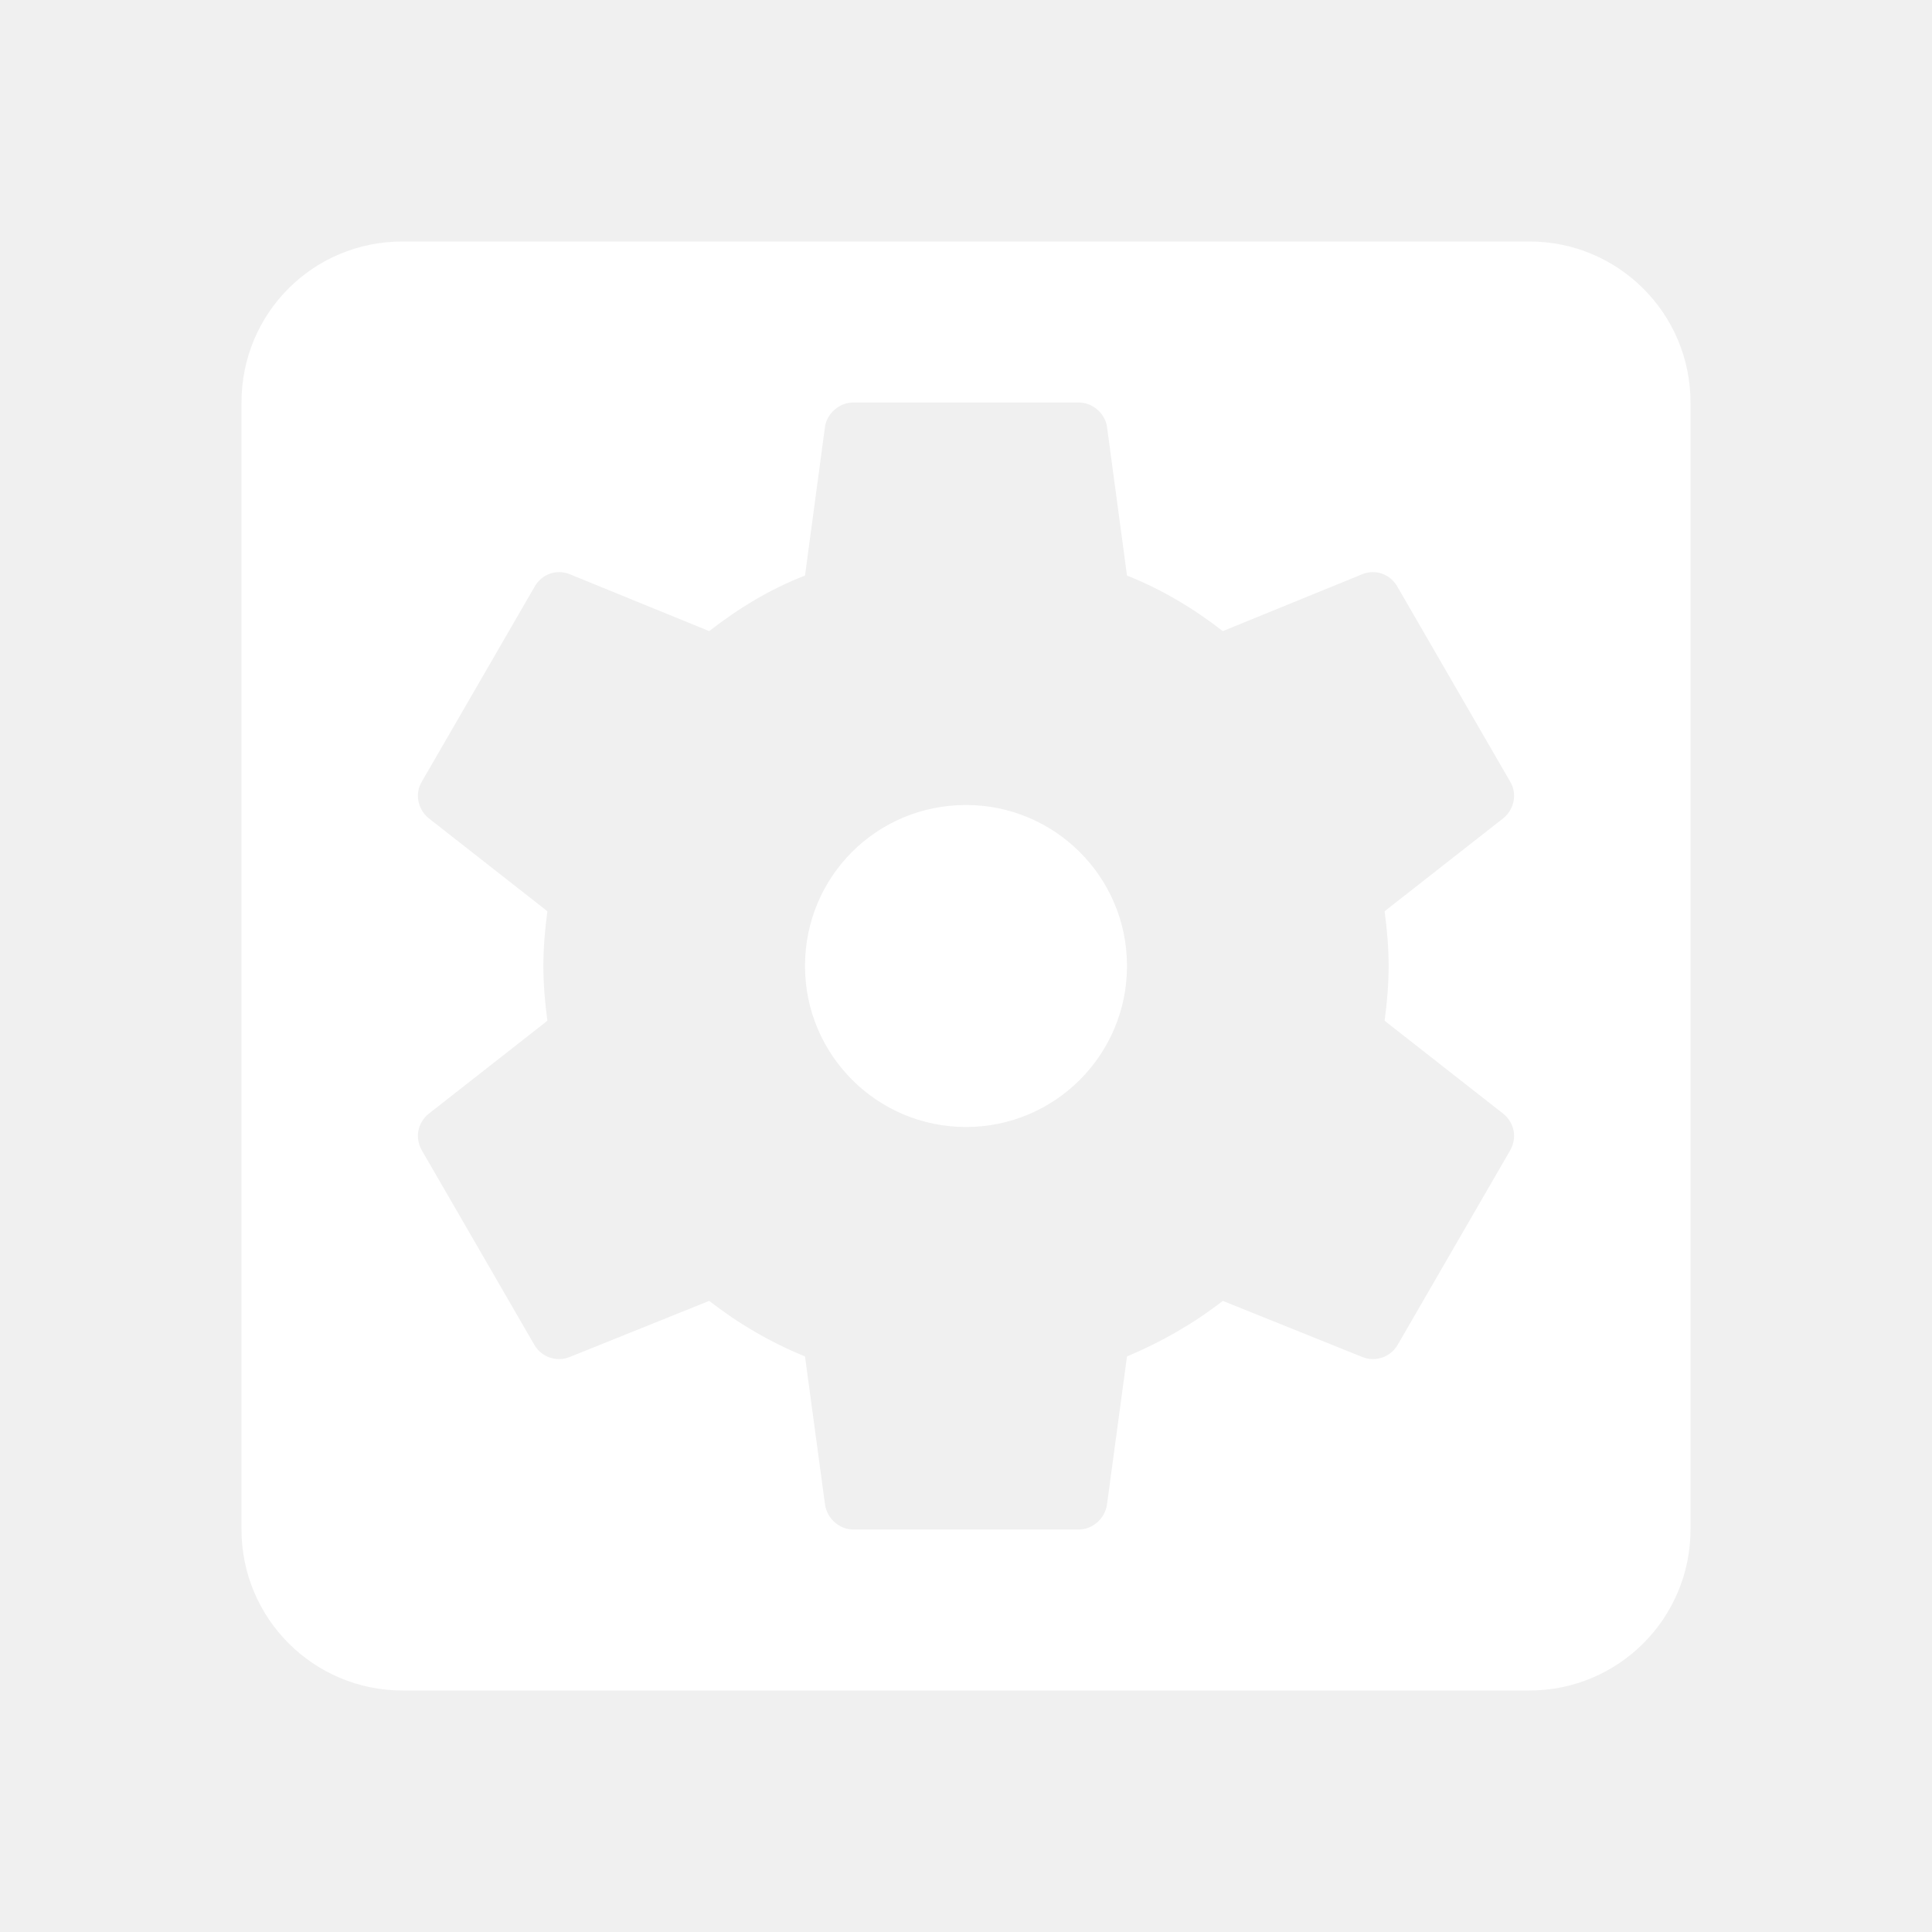
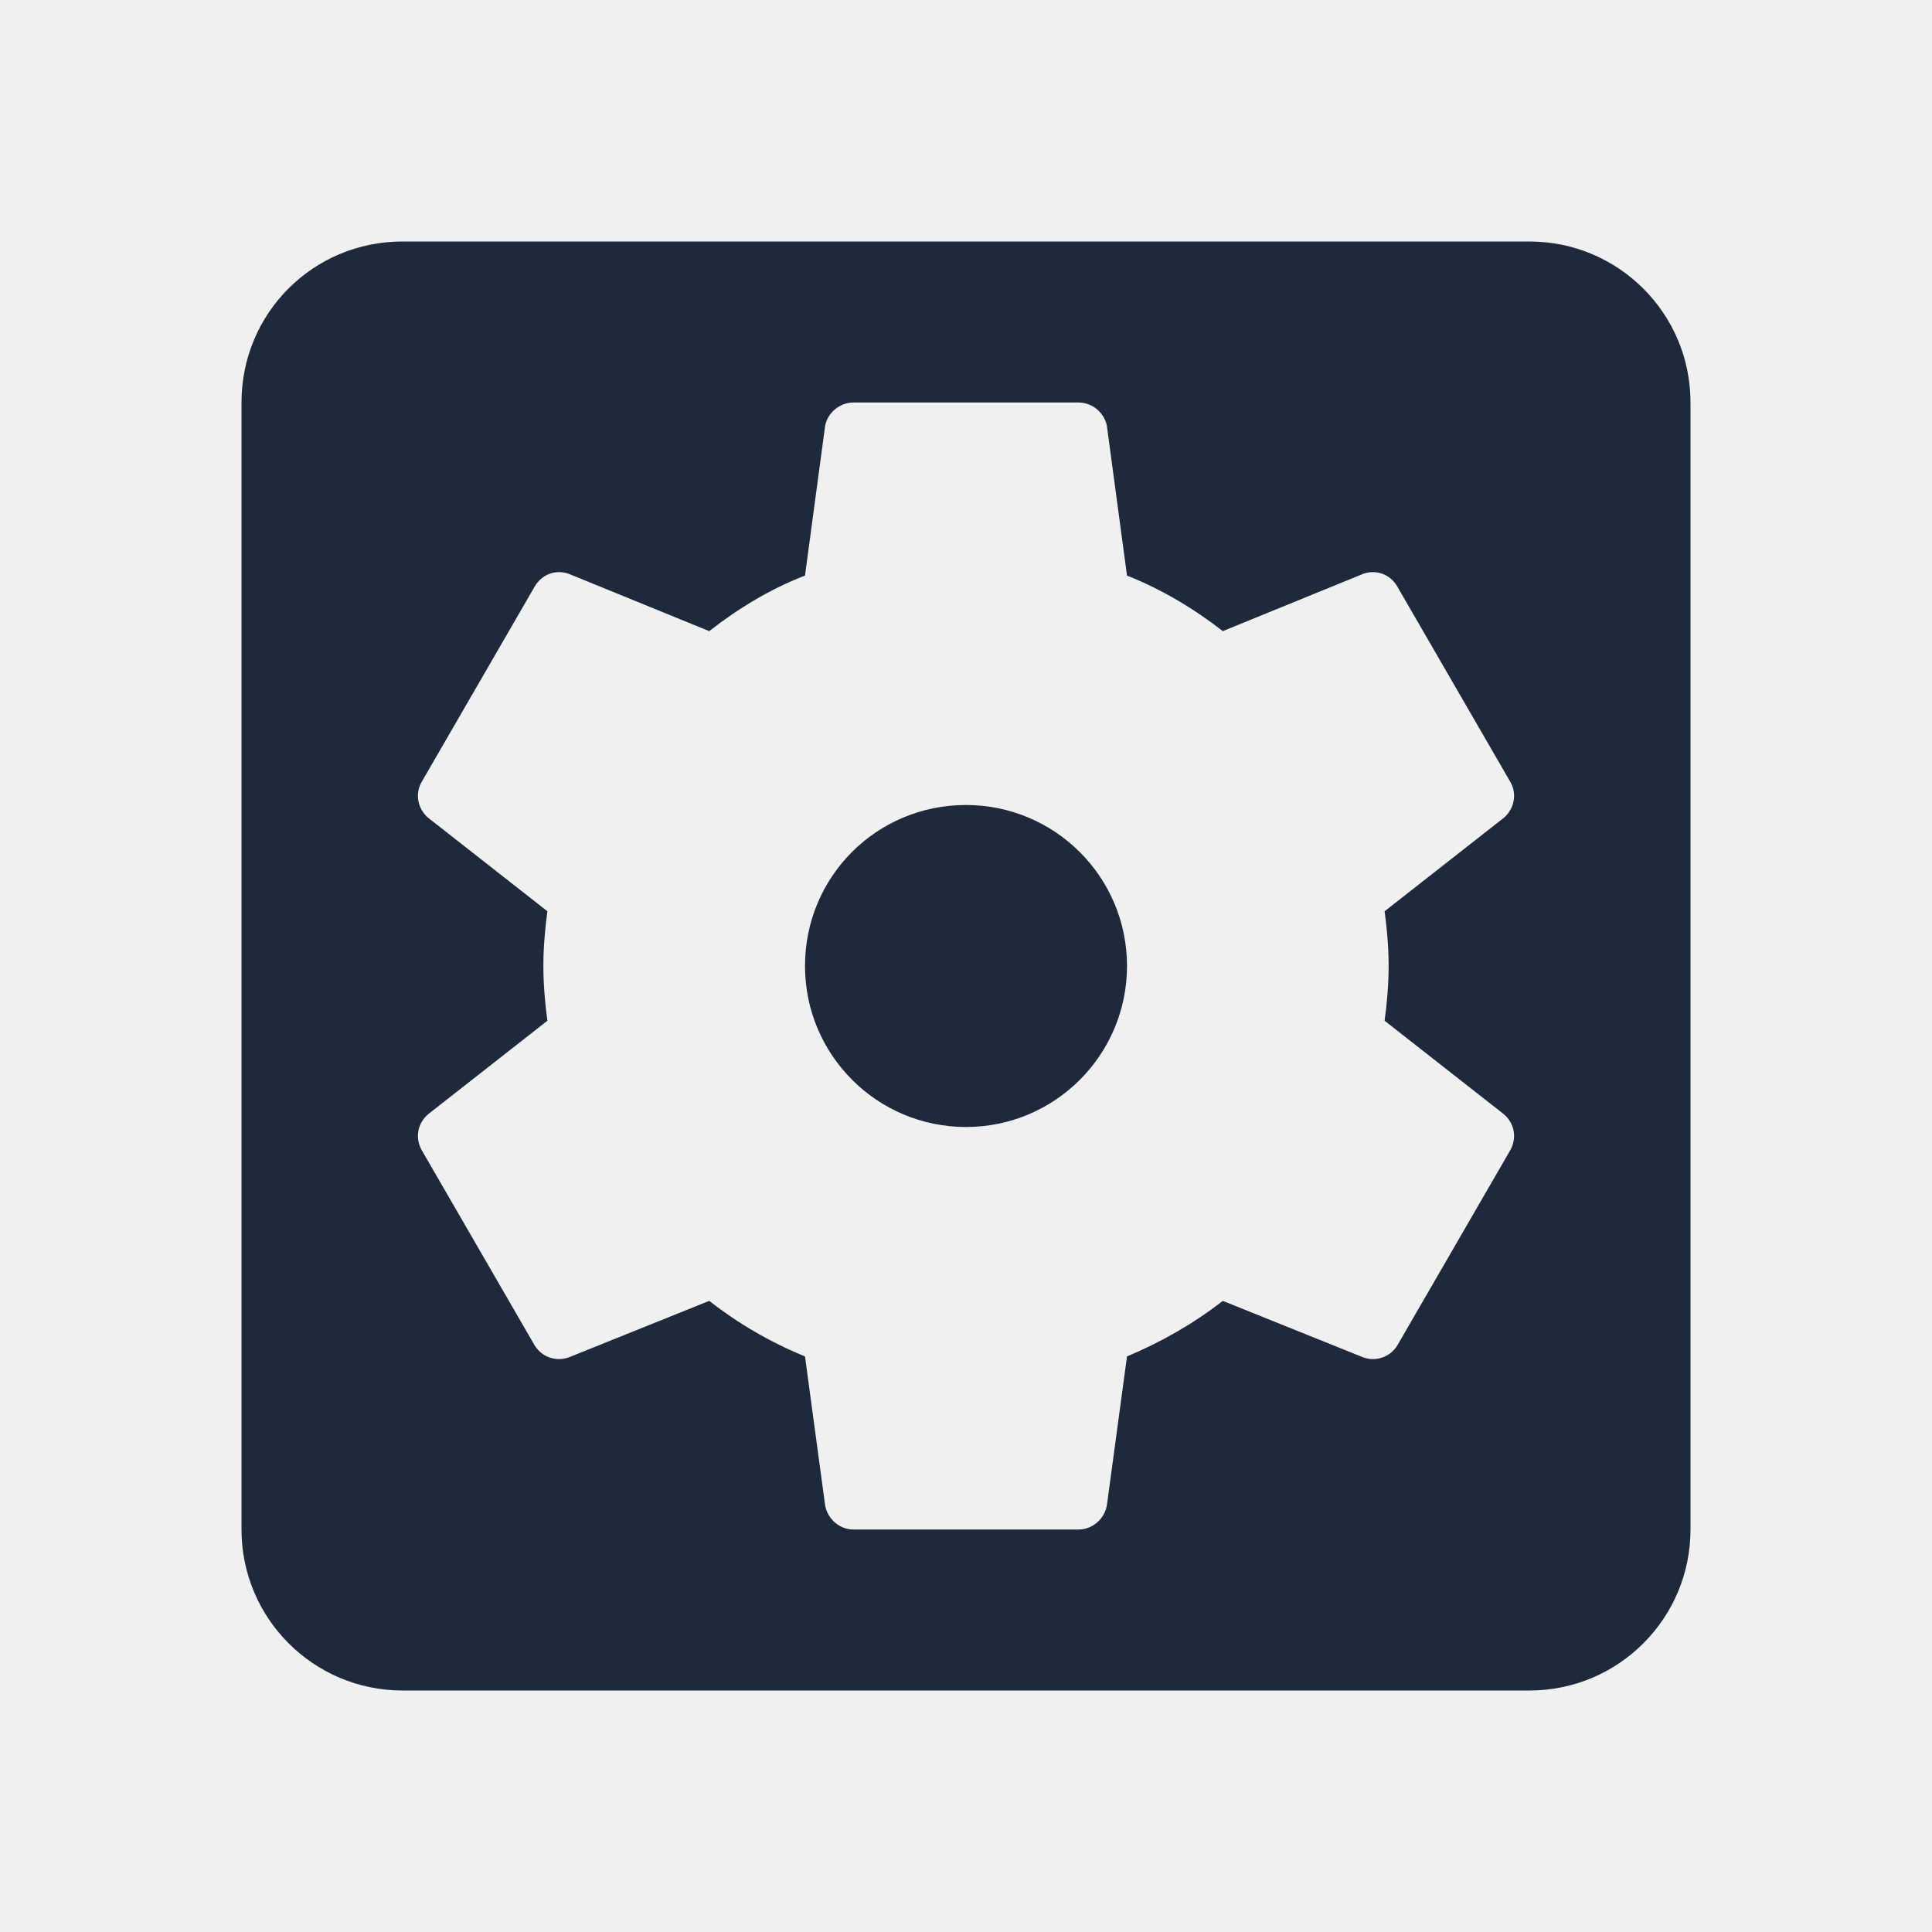
<svg xmlns="http://www.w3.org/2000/svg" viewBox="0 0 24 24">
-   <path fill="white" d="M17.25,12C17.25,12.23 17.23,12.46 17.2,12.68L18.68,13.84C18.81,13.95 18.85,14.13 18.76,14.29L17.36,16.71C17.27,16.86 17.09,16.92 16.93,16.86L15.19,16.16C14.83,16.44 14.43,16.67 14,16.85L13.75,18.7C13.72,18.87 13.57,19 13.4,19H10.6C10.43,19 10.28,18.87 10.25,18.7L10,16.85C9.56,16.67 9.17,16.44 8.81,16.16L7.07,16.86C6.91,16.92 6.73,16.86 6.64,16.71L5.24,14.29C5.15,14.13 5.19,13.95 5.32,13.84L6.8,12.68C6.77,12.46 6.75,12.23 6.75,12C6.75,11.77 6.77,11.54 6.8,11.32L5.32,10.16C5.19,10.05 5.15,9.86 5.24,9.71L6.64,7.29C6.73,7.13 6.91,7.07 7.07,7.13L8.81,7.84C9.17,7.56 9.56,7.32 10,7.15L10.25,5.29C10.28,5.13 10.43,5 10.6,5H13.4C13.57,5 13.72,5.13 13.75,5.29L14,7.15C14.43,7.32 14.83,7.56 15.19,7.84L16.93,7.13C17.09,7.07 17.27,7.13 17.36,7.29L18.76,9.71C18.85,9.86 18.81,10.05 18.68,10.16L17.2,11.32C17.23,11.54 17.25,11.77 17.25,12M19,3H5C3.89,3 3,3.89 3,5V19A2,2 0 0,0 5,21H19A2,2 0 0,0 21,19V5C21,3.89 20.1,3 19,3M12,10C10.89,10 10,10.89 10,12A2,2 0 0,0 12,14A2,2 0 0,0 14,12C14,10.89 13.1,10 12,10Z" />
+   <path fill="#1e293b" d="M17.25,12C17.25,12.23 17.23,12.46 17.2,12.68L18.68,13.84C18.81,13.95 18.85,14.13 18.76,14.29L17.36,16.71C17.27,16.86 17.09,16.92 16.93,16.86L15.19,16.16C14.83,16.44 14.43,16.67 14,16.85L13.75,18.7C13.72,18.87 13.57,19 13.4,19H10.6C10.43,19 10.28,18.87 10.25,18.7L10,16.85C9.56,16.67 9.17,16.44 8.81,16.16L7.07,16.86C6.91,16.92 6.73,16.86 6.64,16.71L5.24,14.29C5.15,14.13 5.19,13.95 5.32,13.84L6.8,12.68C6.77,12.46 6.75,12.23 6.75,12C6.75,11.77 6.77,11.54 6.8,11.32L5.32,10.16C5.19,10.05 5.15,9.86 5.24,9.71L6.64,7.29C6.73,7.13 6.91,7.07 7.07,7.13L8.81,7.84C9.17,7.56 9.56,7.32 10,7.15L10.25,5.29C10.28,5.13 10.43,5 10.6,5H13.4C13.57,5 13.72,5.13 13.75,5.29L14,7.15C14.43,7.32 14.83,7.56 15.19,7.84L16.93,7.13C17.09,7.07 17.27,7.13 17.36,7.29L18.76,9.71C18.85,9.86 18.81,10.05 18.68,10.16L17.2,11.32C17.23,11.54 17.25,11.77 17.25,12M19,3H5C3.89,3 3,3.89 3,5V19A2,2 0 0,0 5,21H19A2,2 0 0,0 21,19V5C21,3.89 20.1,3 19,3M12,10C10.89,10 10,10.89 10,12A2,2 0 0,0 12,14A2,2 0 0,0 14,12C14,10.89 13.1,10 12,10Z" />
</svg>
